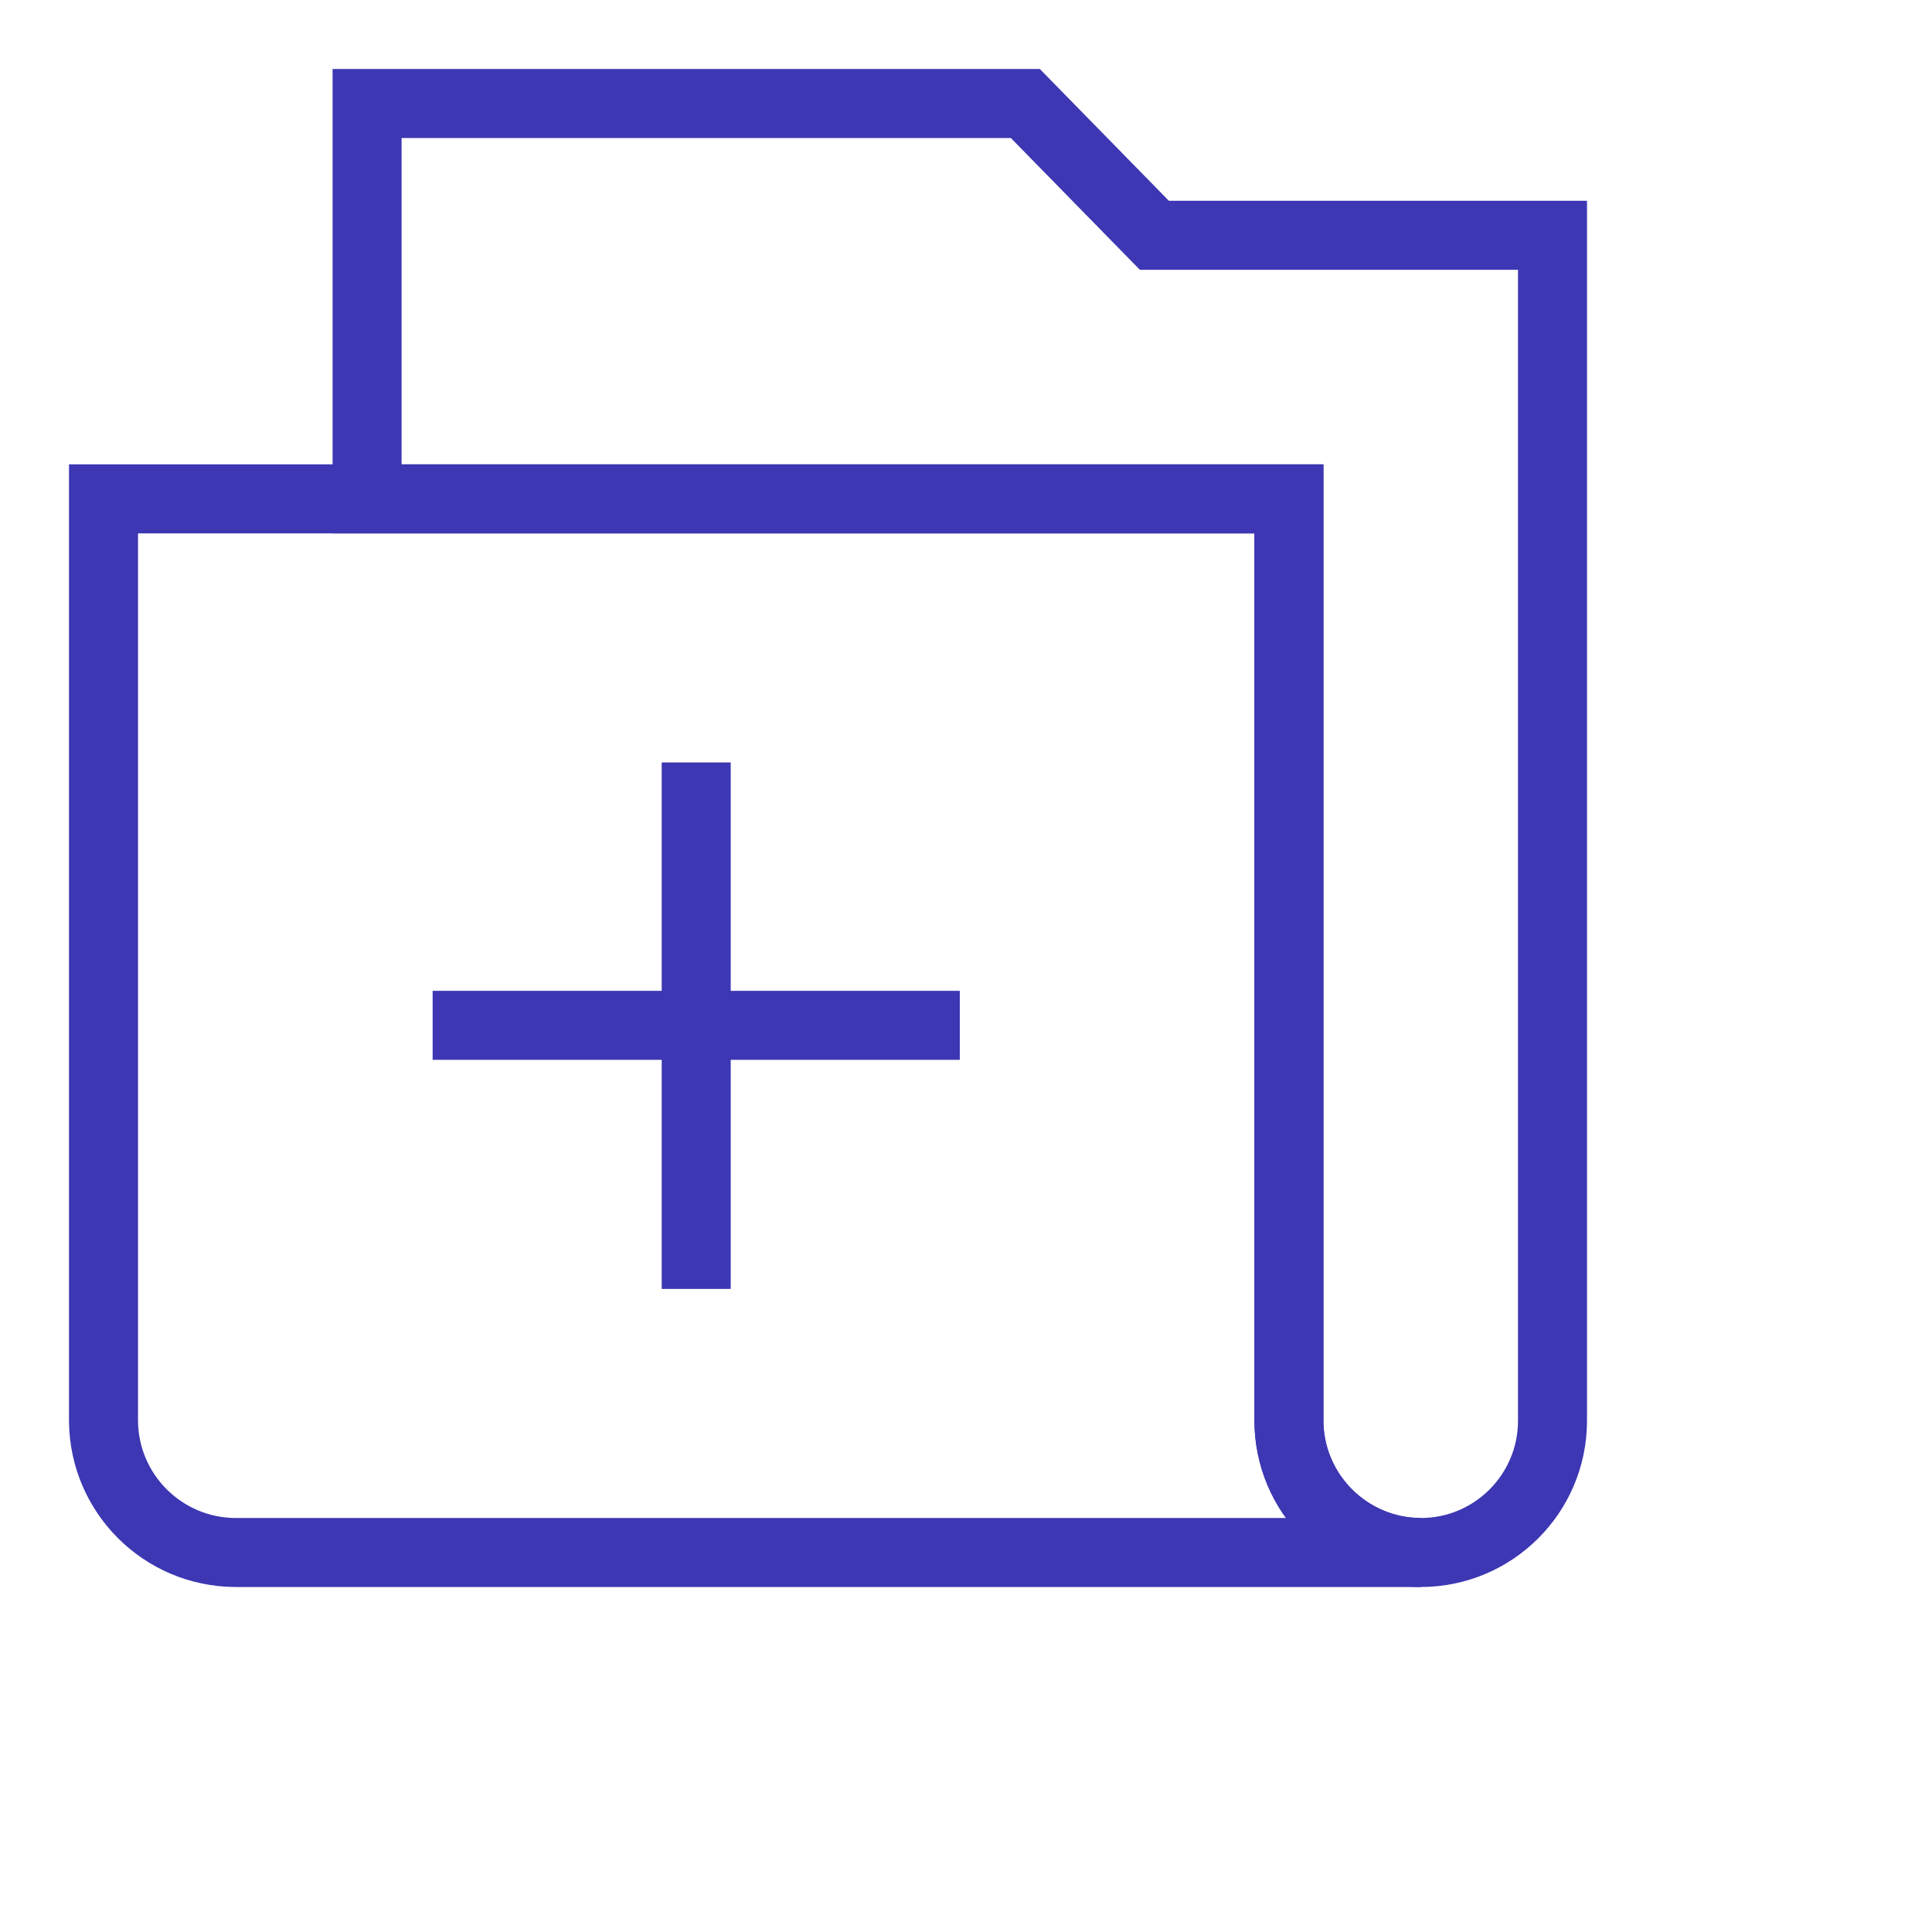
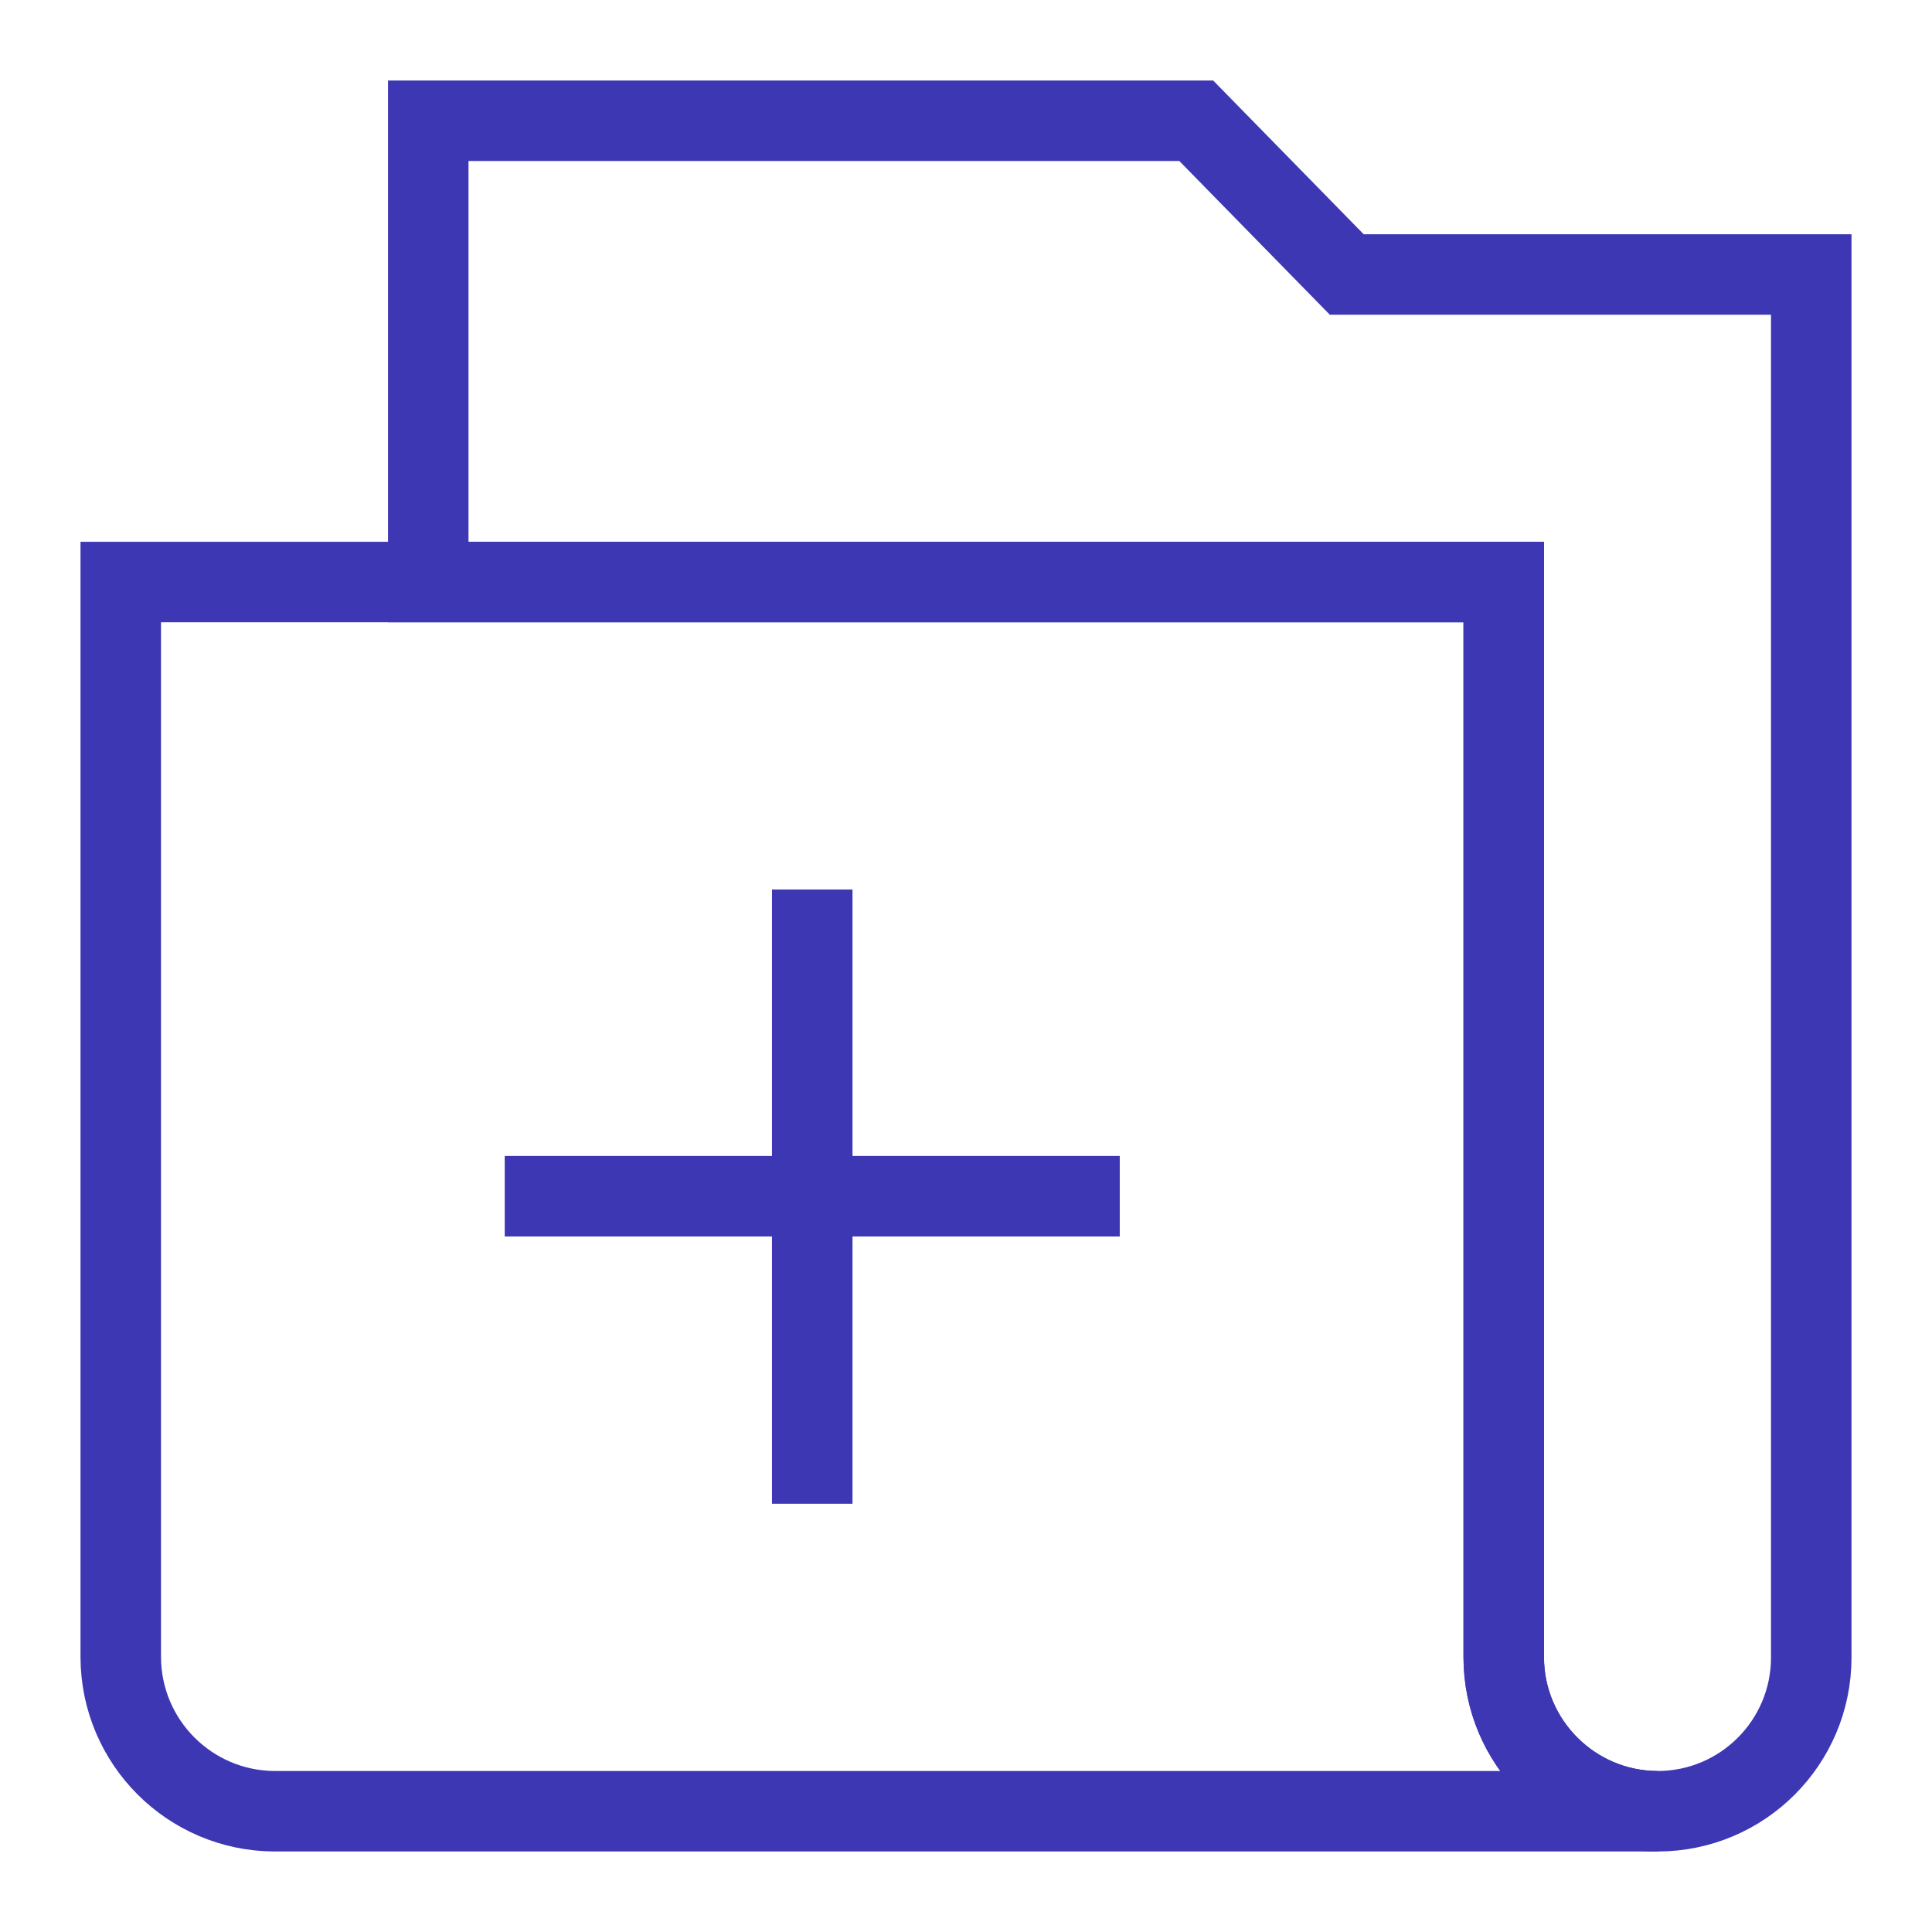
- <svg xmlns="http://www.w3.org/2000/svg" viewBox="0 0 28 28" id="Layer_1" data-name="Layer 1">
+ <svg xmlns="http://www.w3.org/2000/svg" viewBox="0 0 24 24" id="Layer_1" data-name="Layer 1">
  <defs>
    <style>.cls-1{fill:none;stroke:#3d37b3;stroke-miterlimit:10;stroke-width:1px;}</style>
  </defs>
  <line class="cls-1" x1="6.27" y1="14.86" x2="13.91" y2="14.86" />
  <line class="cls-1" x1="10.09" y1="11.05" x2="10.09" y2="18.68" />
  <path class="cls-1" d="M20.59,22.5H3.41A1.92,1.92,0,0,1,1.5,20.59V7.23H18.68V20.59A1.92,1.92,0,0,0,20.59,22.5Z" />
  <path class="cls-1" d="M22.5,3.41V20.59a1.91,1.91,0,0,1-3.82,0V7.23H5.32V1.5h9.54l1.87,1.91Z" />
</svg>
